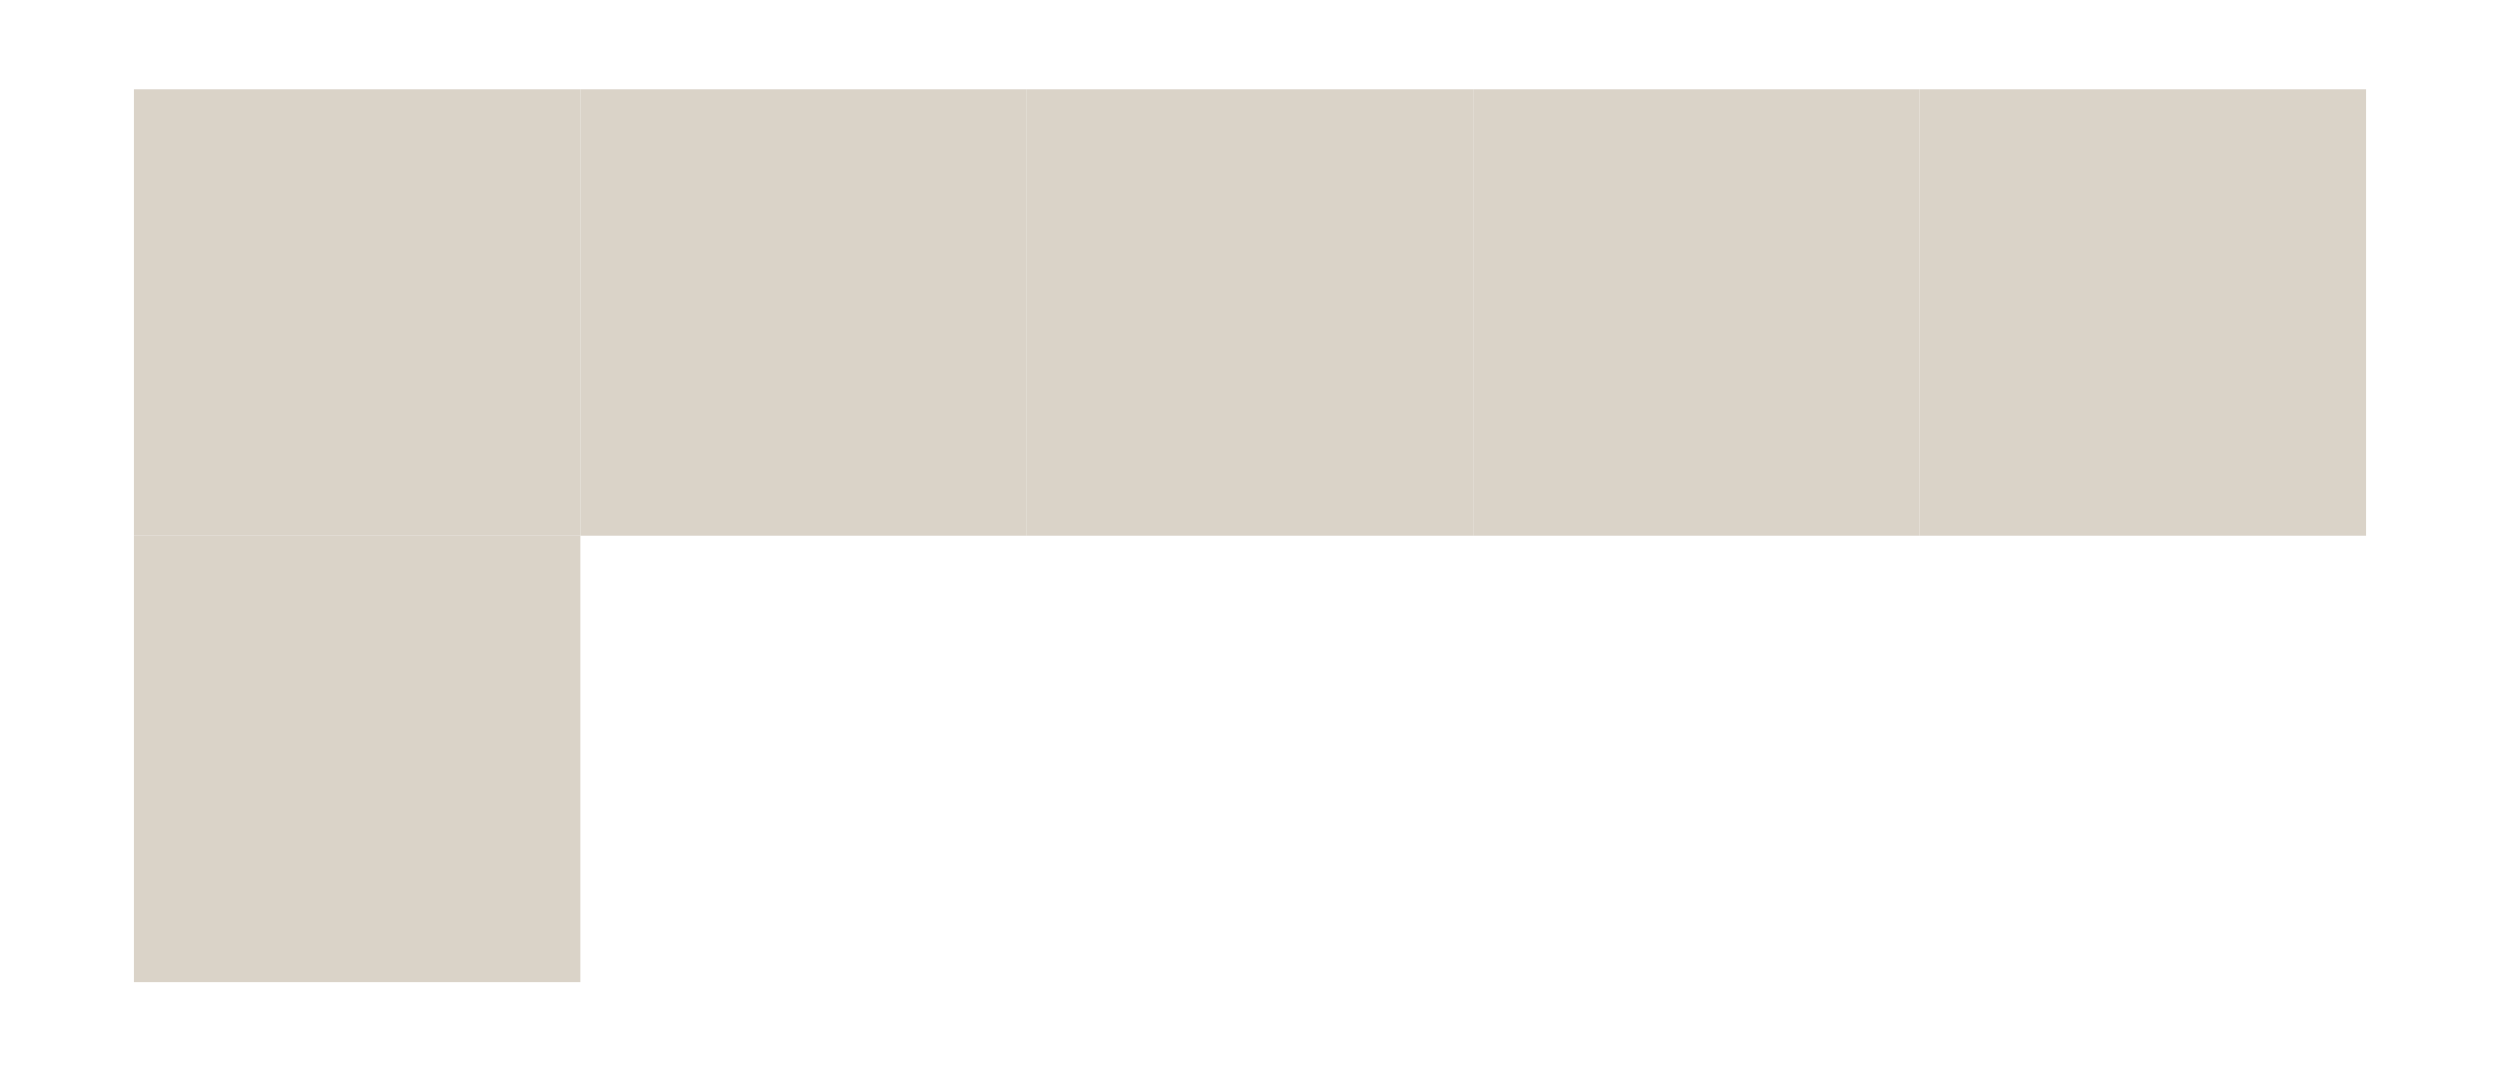
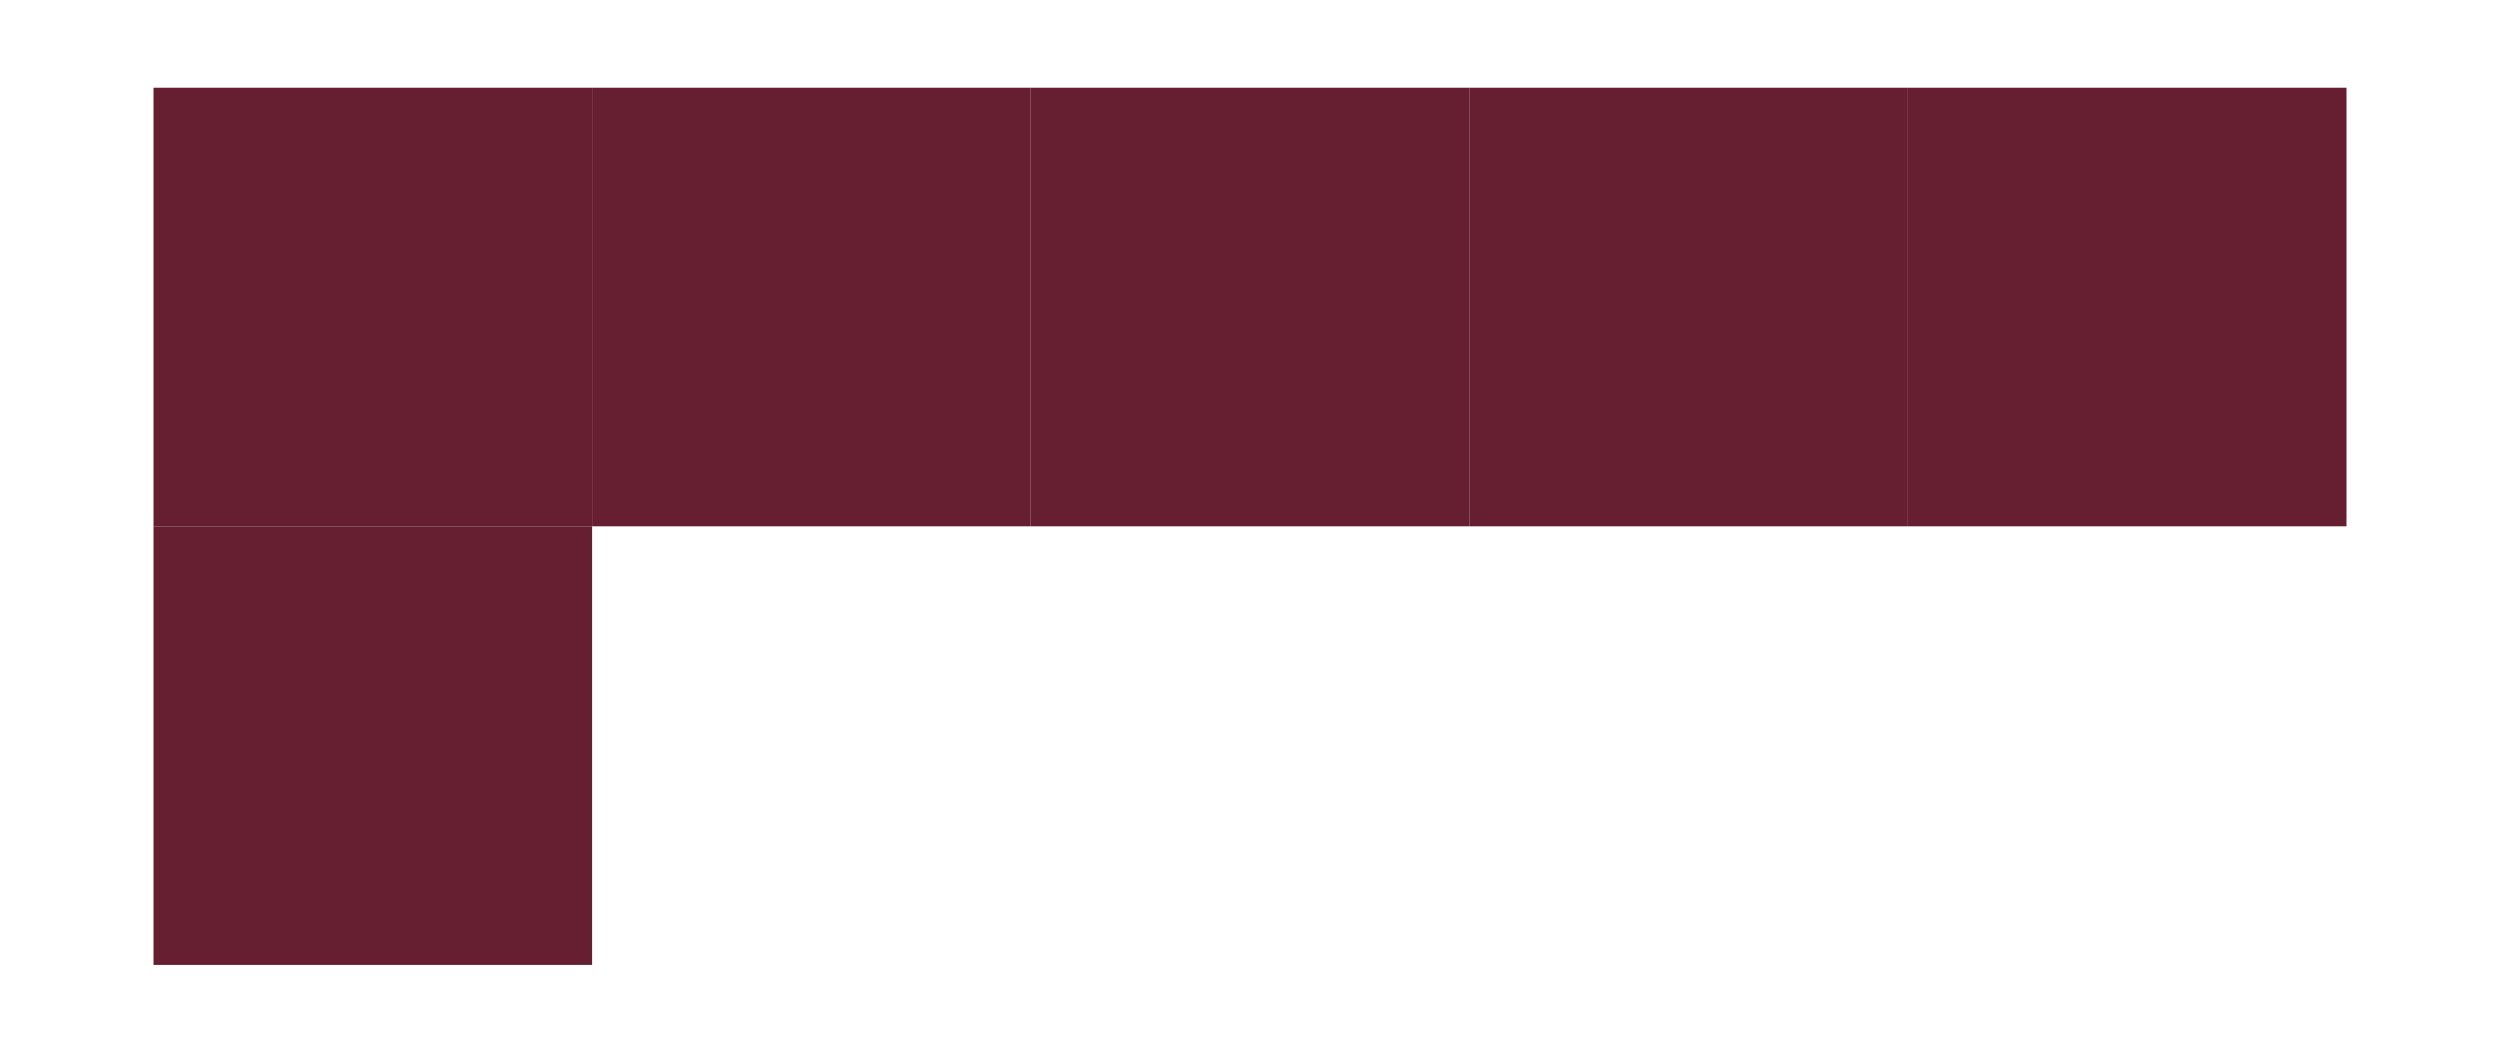
- <svg xmlns="http://www.w3.org/2000/svg" width="56" height="24" viewBox="0 0 56 24" fill="none">
-   <rect x="3" y="2" width="10" height="10" fill="#DAD3C8" />
-   <rect x="13" y="2" width="10" height="10" fill="#DAD3C8" />
-   <rect x="23" y="2" width="10" height="10" fill="#DAD3C8" />
-   <rect x="33" y="2" width="10" height="10" fill="#DAD3C8" />
-   <rect x="43" y="2" width="10" height="10" fill="#DAD3C8" />
-   <rect x="3" y="12" width="10" height="10" fill="#DAD3C8" />
+ <svg xmlns="http://www.w3.org/2000/svg" width="57" height="24" viewBox="0 0 57 24" fill="none">
+   <path d="M13.5 2H3.5V12H13.5V2Z" fill="#661F30" />
+   <path d="M23.5 2H13.5V12H23.5V2Z" fill="#661F30" />
+   <path d="M33.5 2H23.5V12H33.5V2Z" fill="#661F30" />
+   <path d="M43.5 2H33.5V12H43.5V2Z" fill="#661F30" />
+   <path d="M53.5 2H43.5V12H53.5V2Z" fill="#661F30" />
+   <path d="M13.5 12H3.5V22H13.5V12Z" fill="#661F30" />
</svg>
